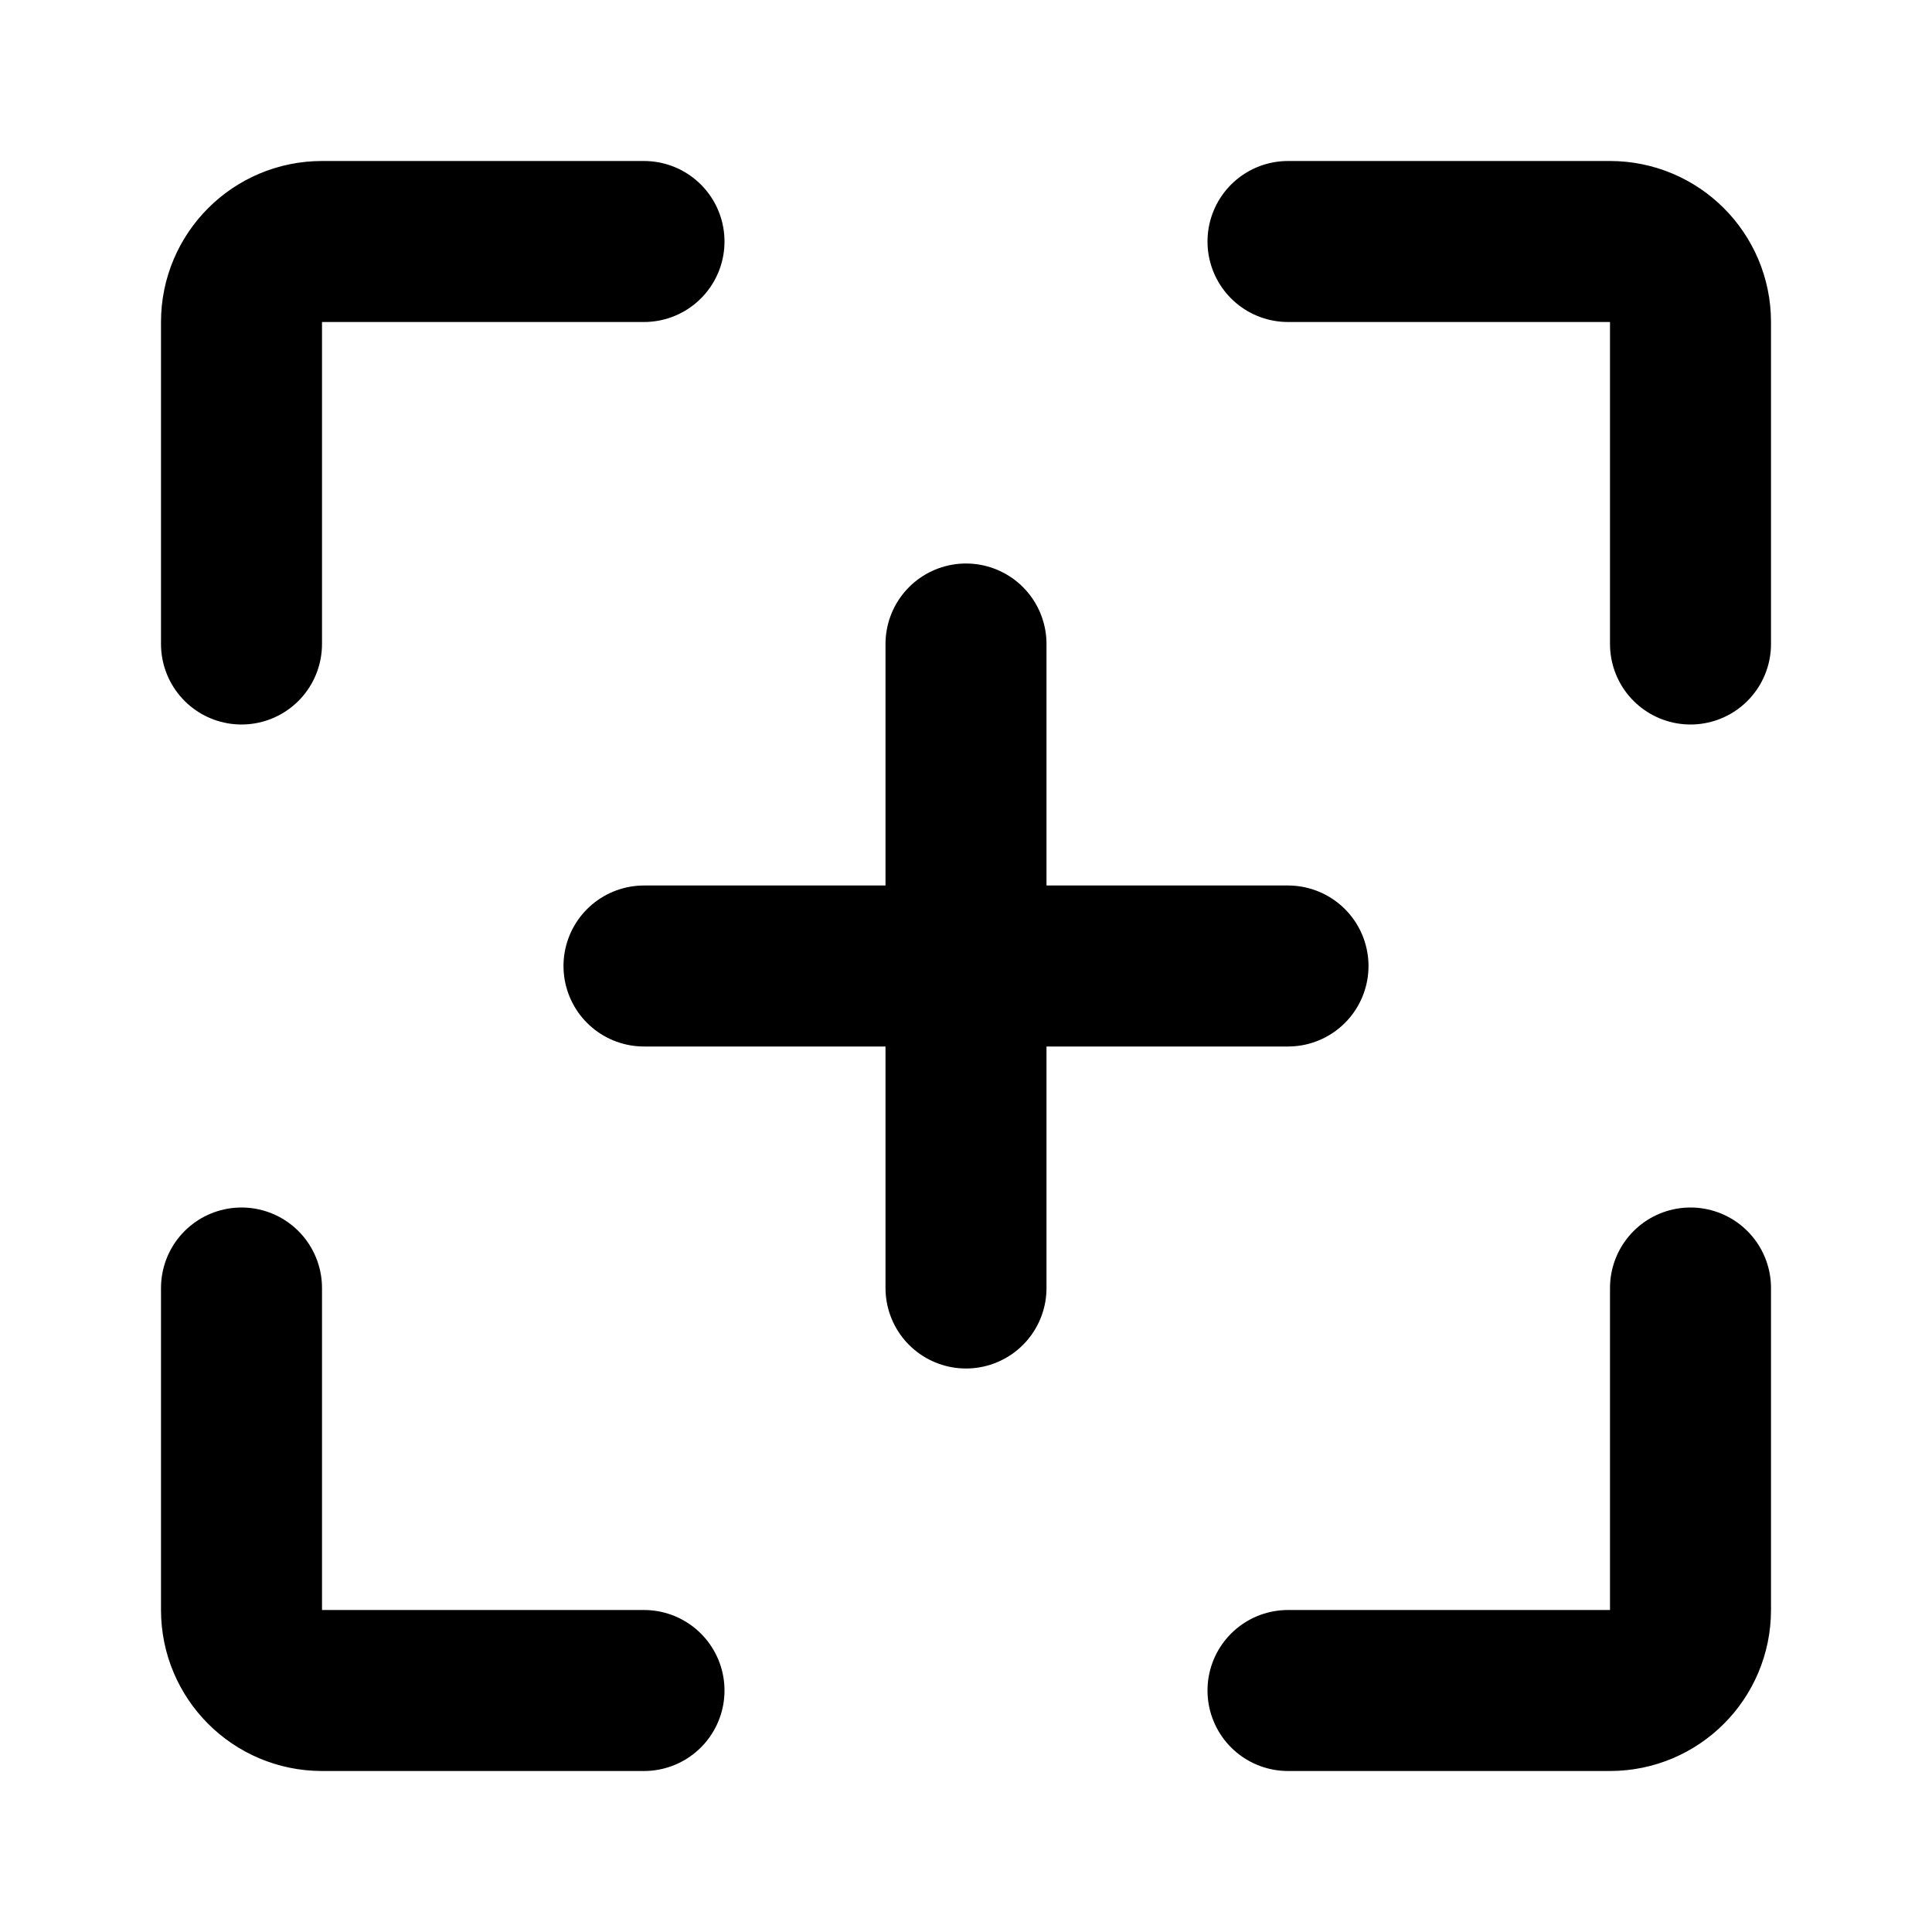
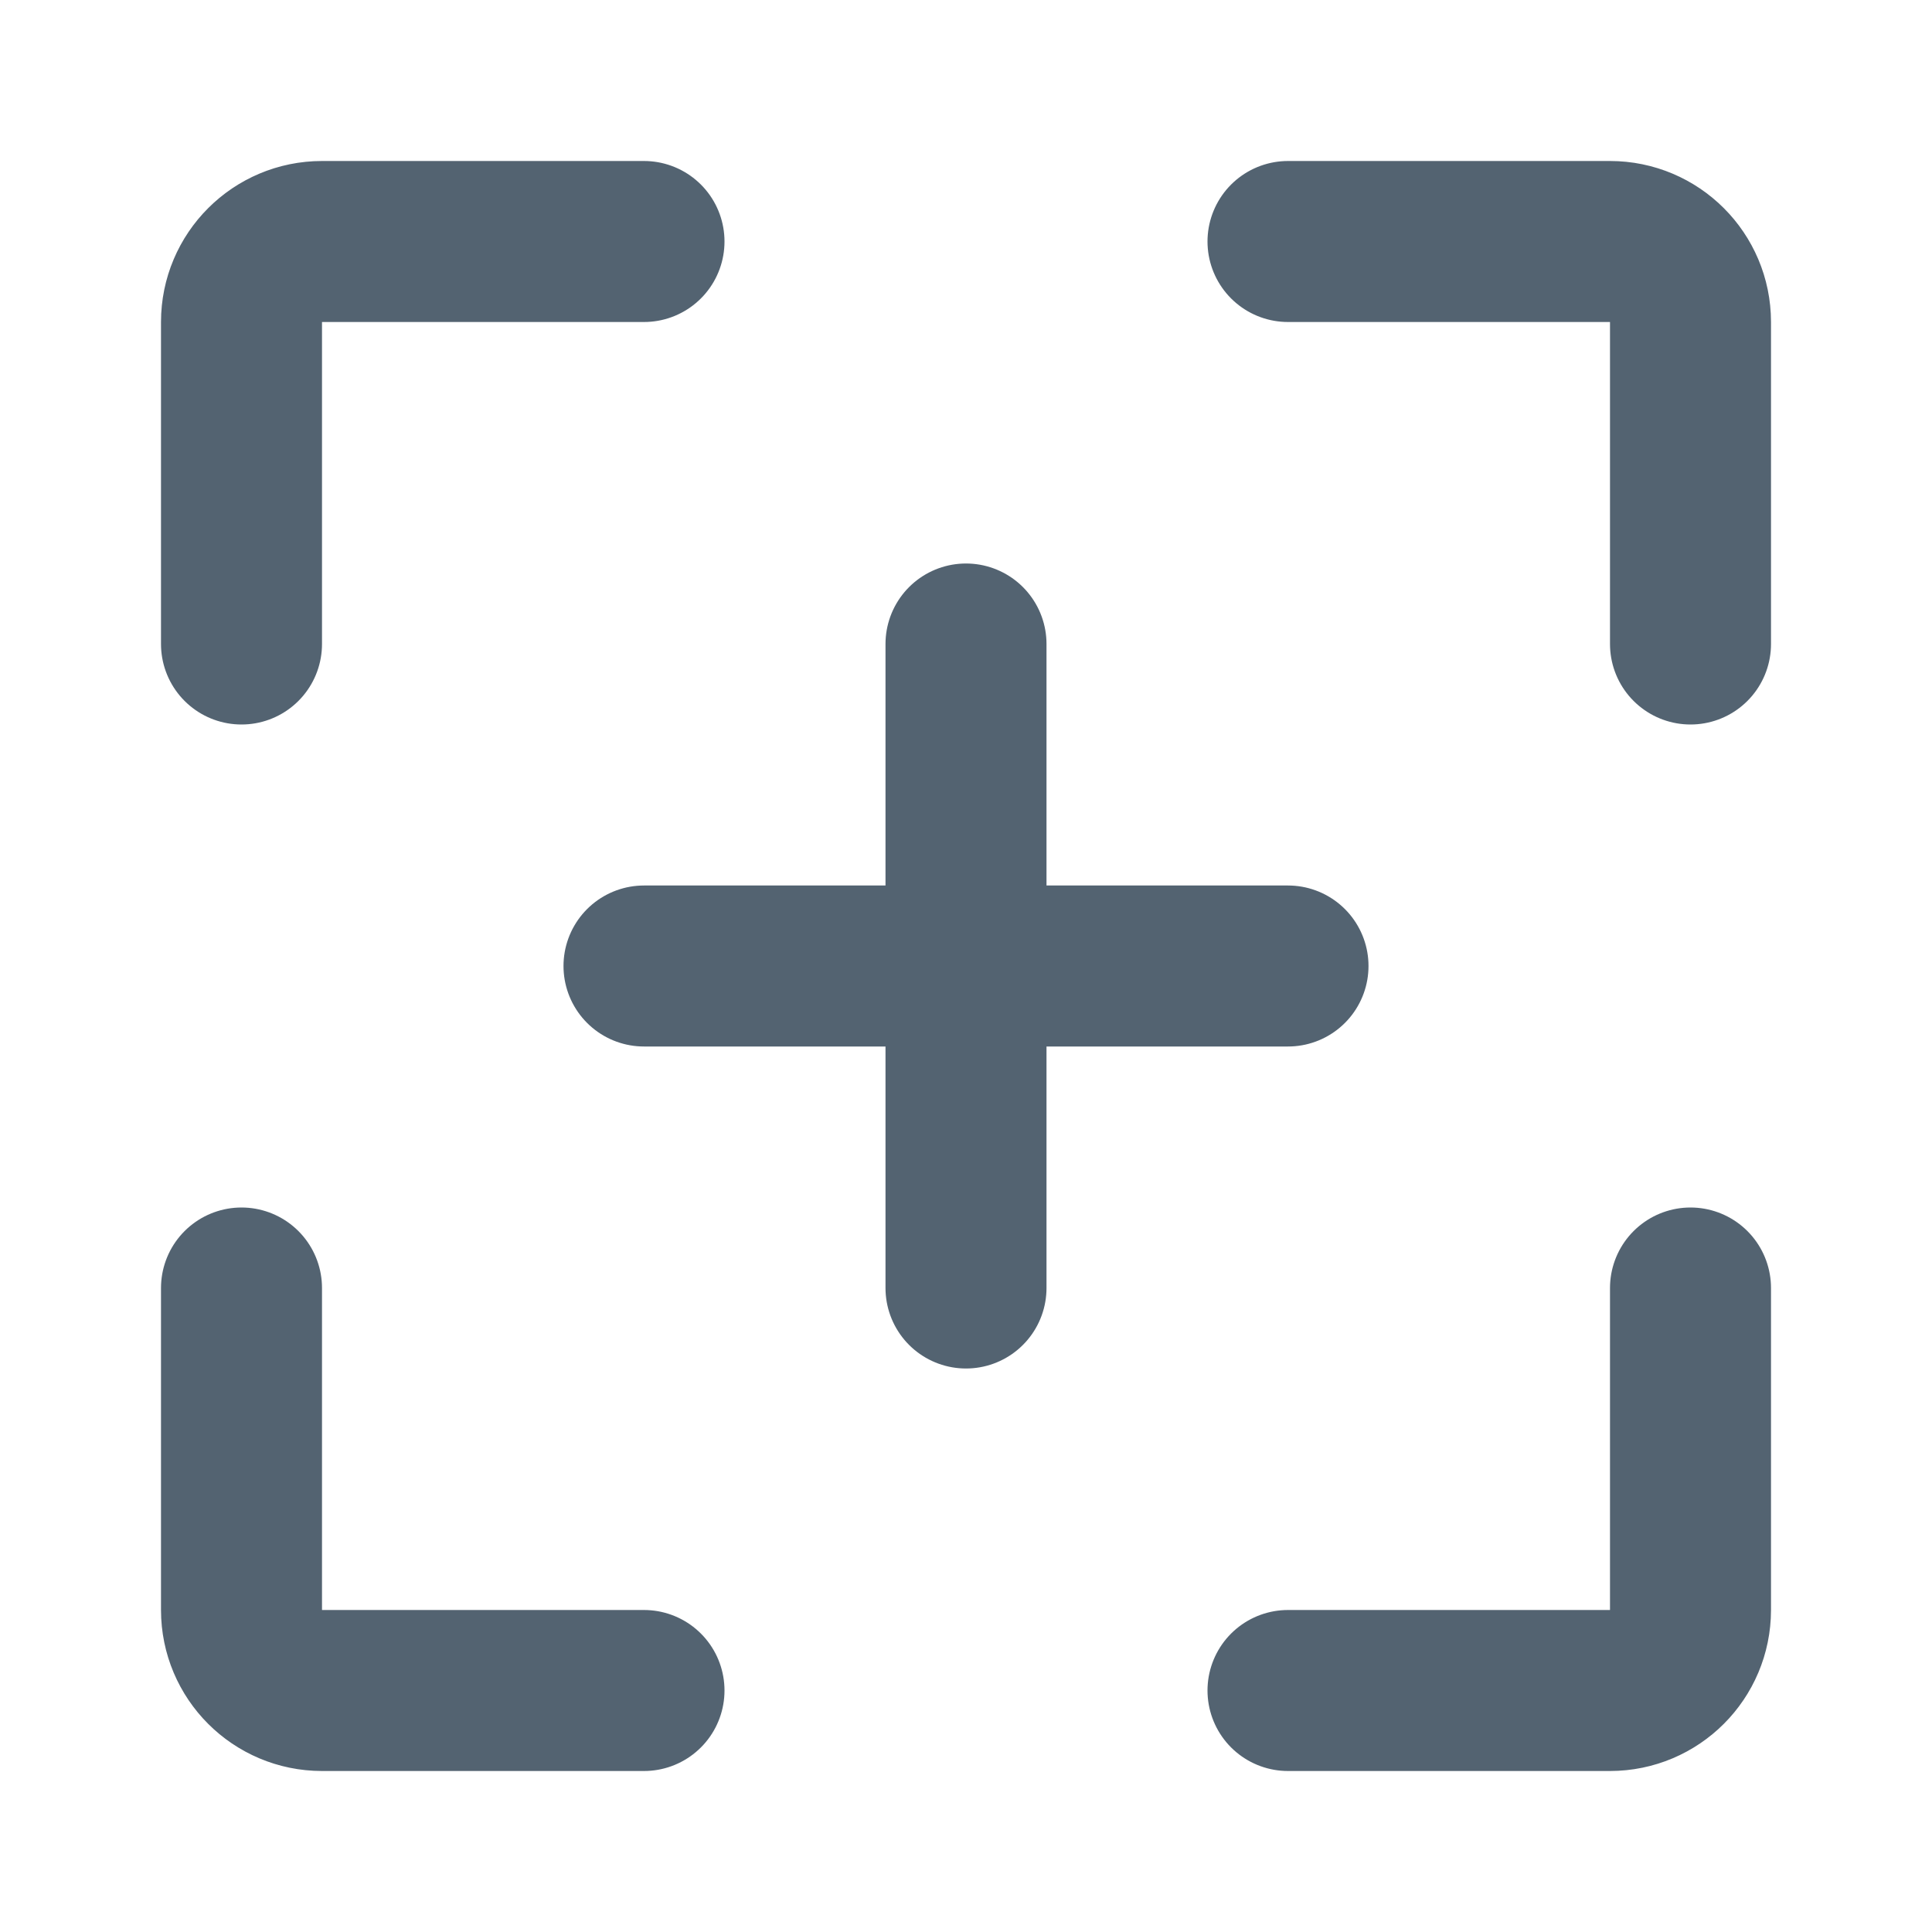
<svg xmlns="http://www.w3.org/2000/svg" fill="none" viewBox="0 0 48 48">
-   <path stroke-linejoin="round" stroke-linecap="round" stroke-width="4" stroke="#000" d="M16 6H8a2 2 0 0 0-2 2v8M16 42H8a2 2 0 0 1-2-2v-8M32 42h8a2 2 0 0 0 2-2v-8M32 6h8a2 2 0 0 1 2 2v8M32 24H16M24 32V16" />
+   <path stroke-linejoin="round" stroke-linecap="round" stroke-width="4" stroke="#536371" d="M16 6H8a2 2 0 0 0-2 2v8M16 42H8a2 2 0 0 1-2-2v-8M32 42h8a2 2 0 0 0 2-2v-8M32 6h8a2 2 0 0 1 2 2v8M32 24H16M24 32V16" data-follow-stroke="#536371" />
</svg>
